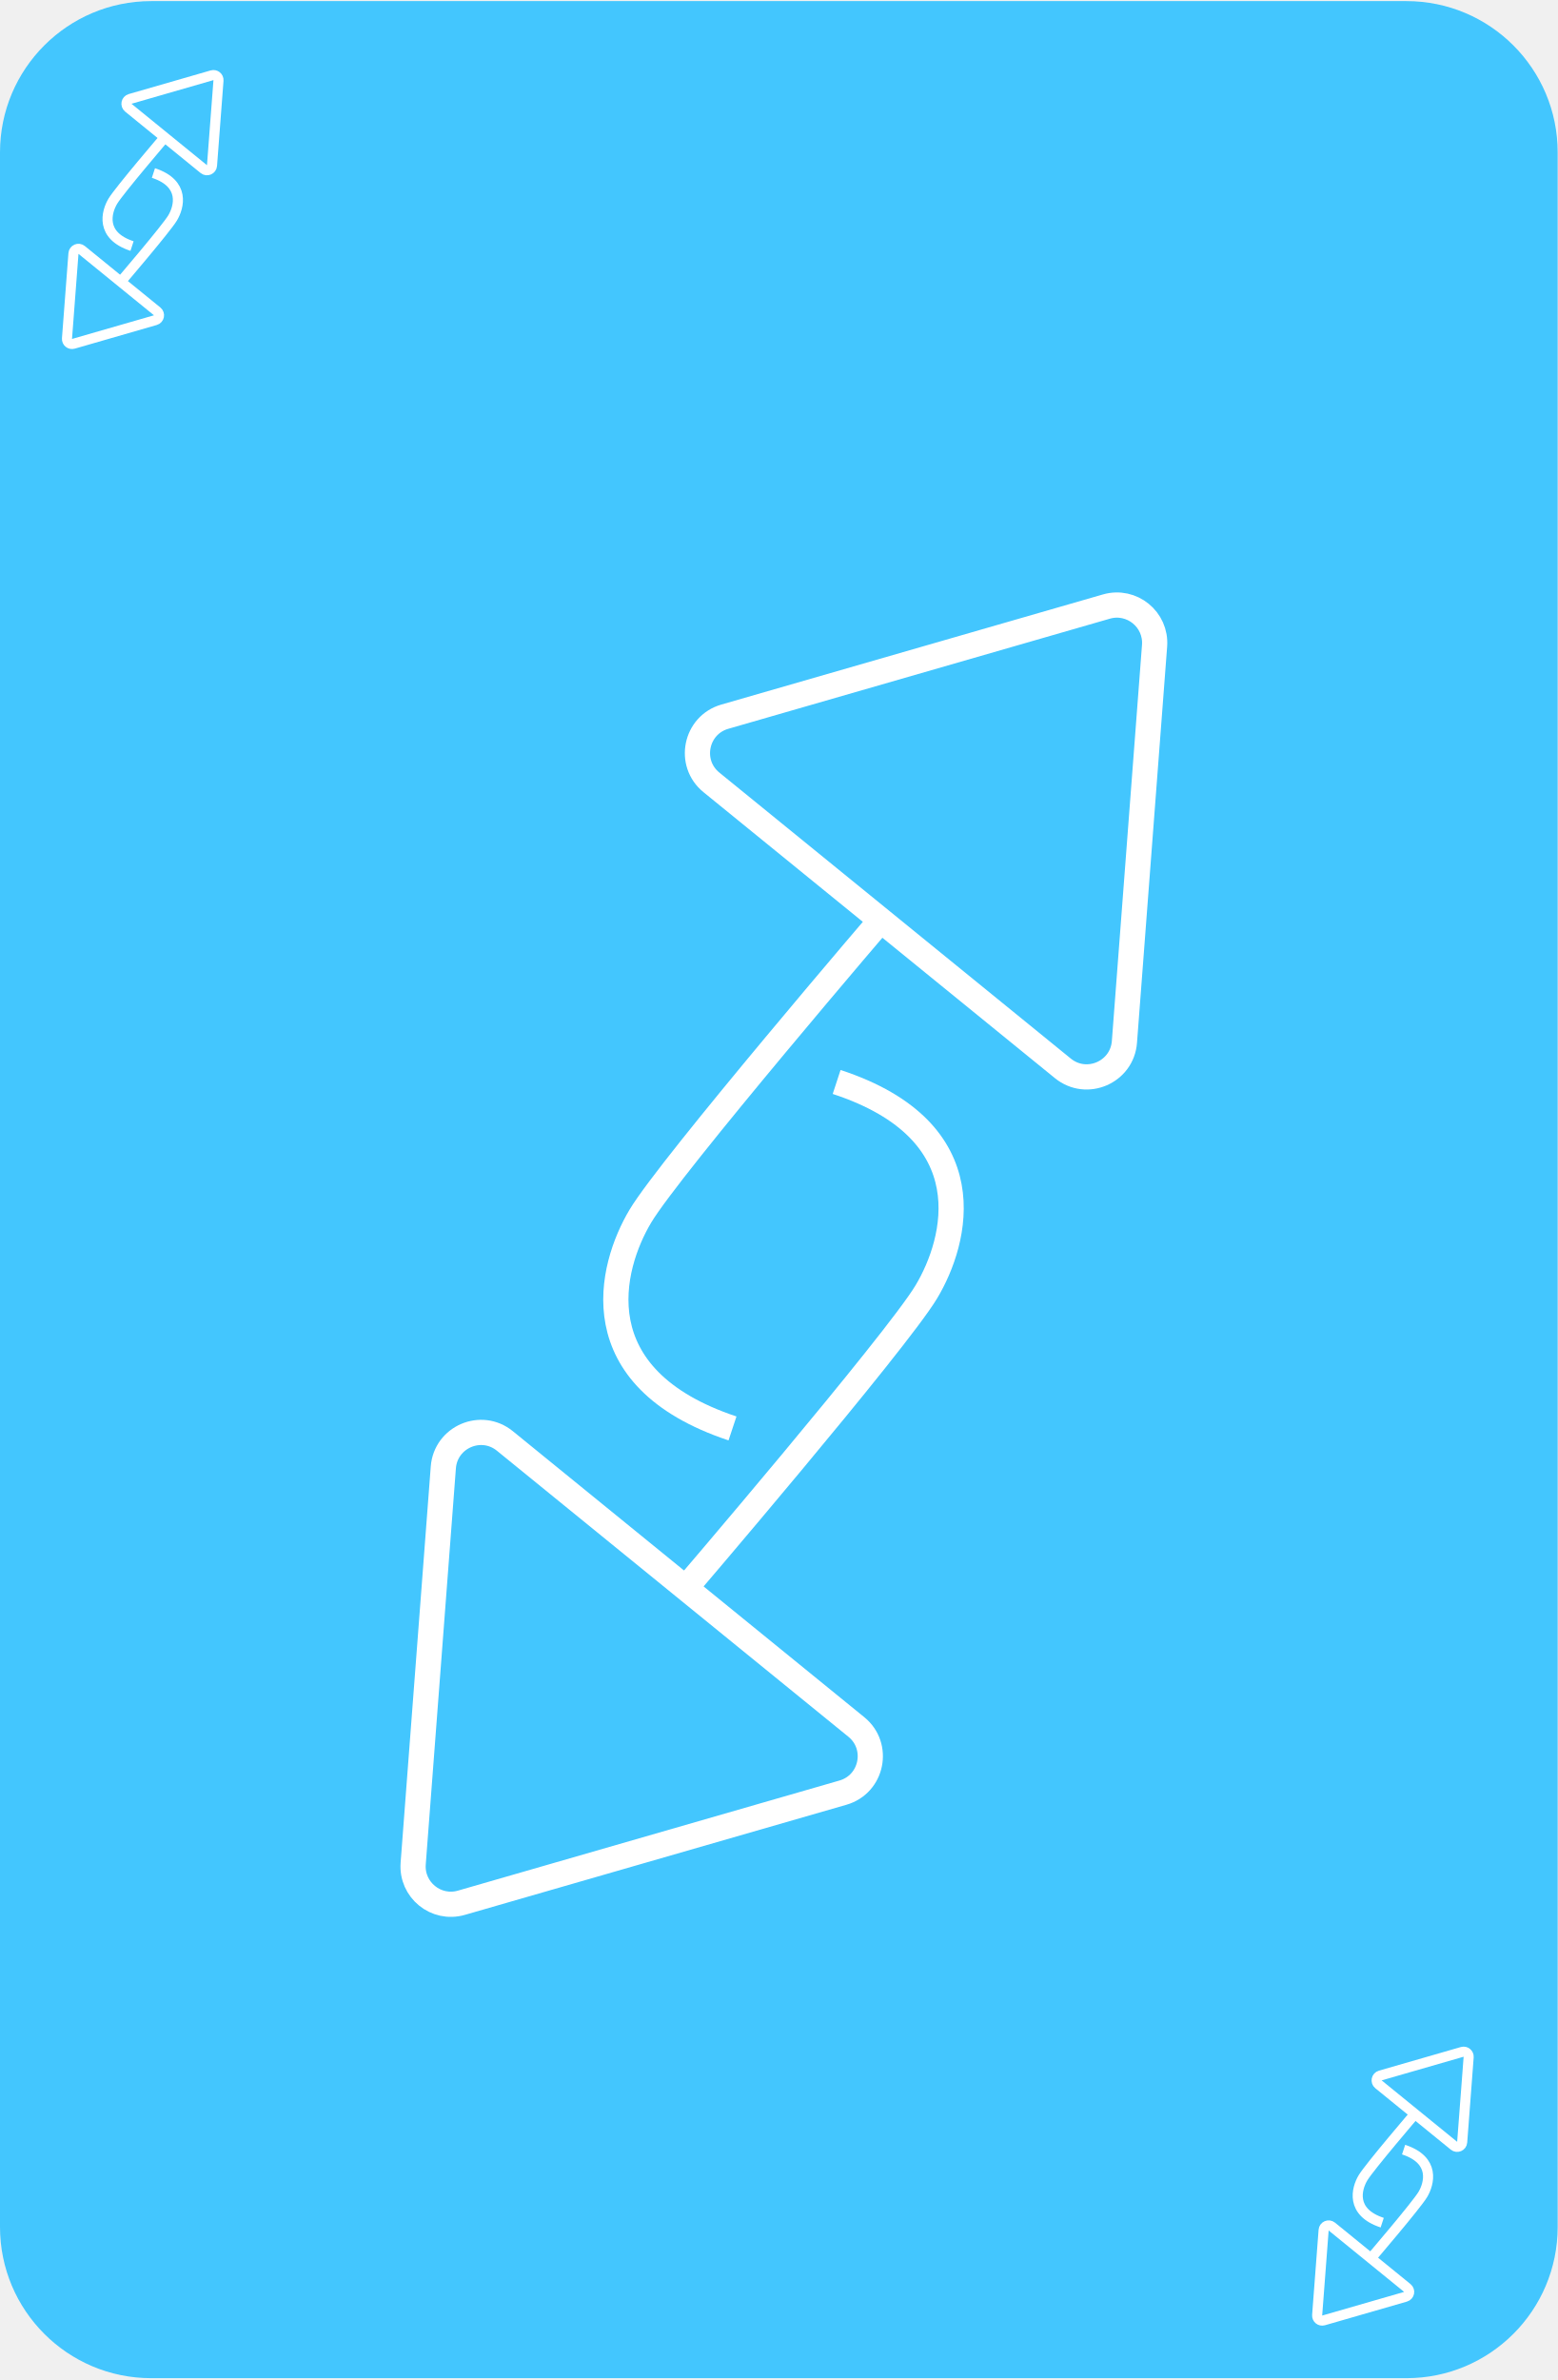
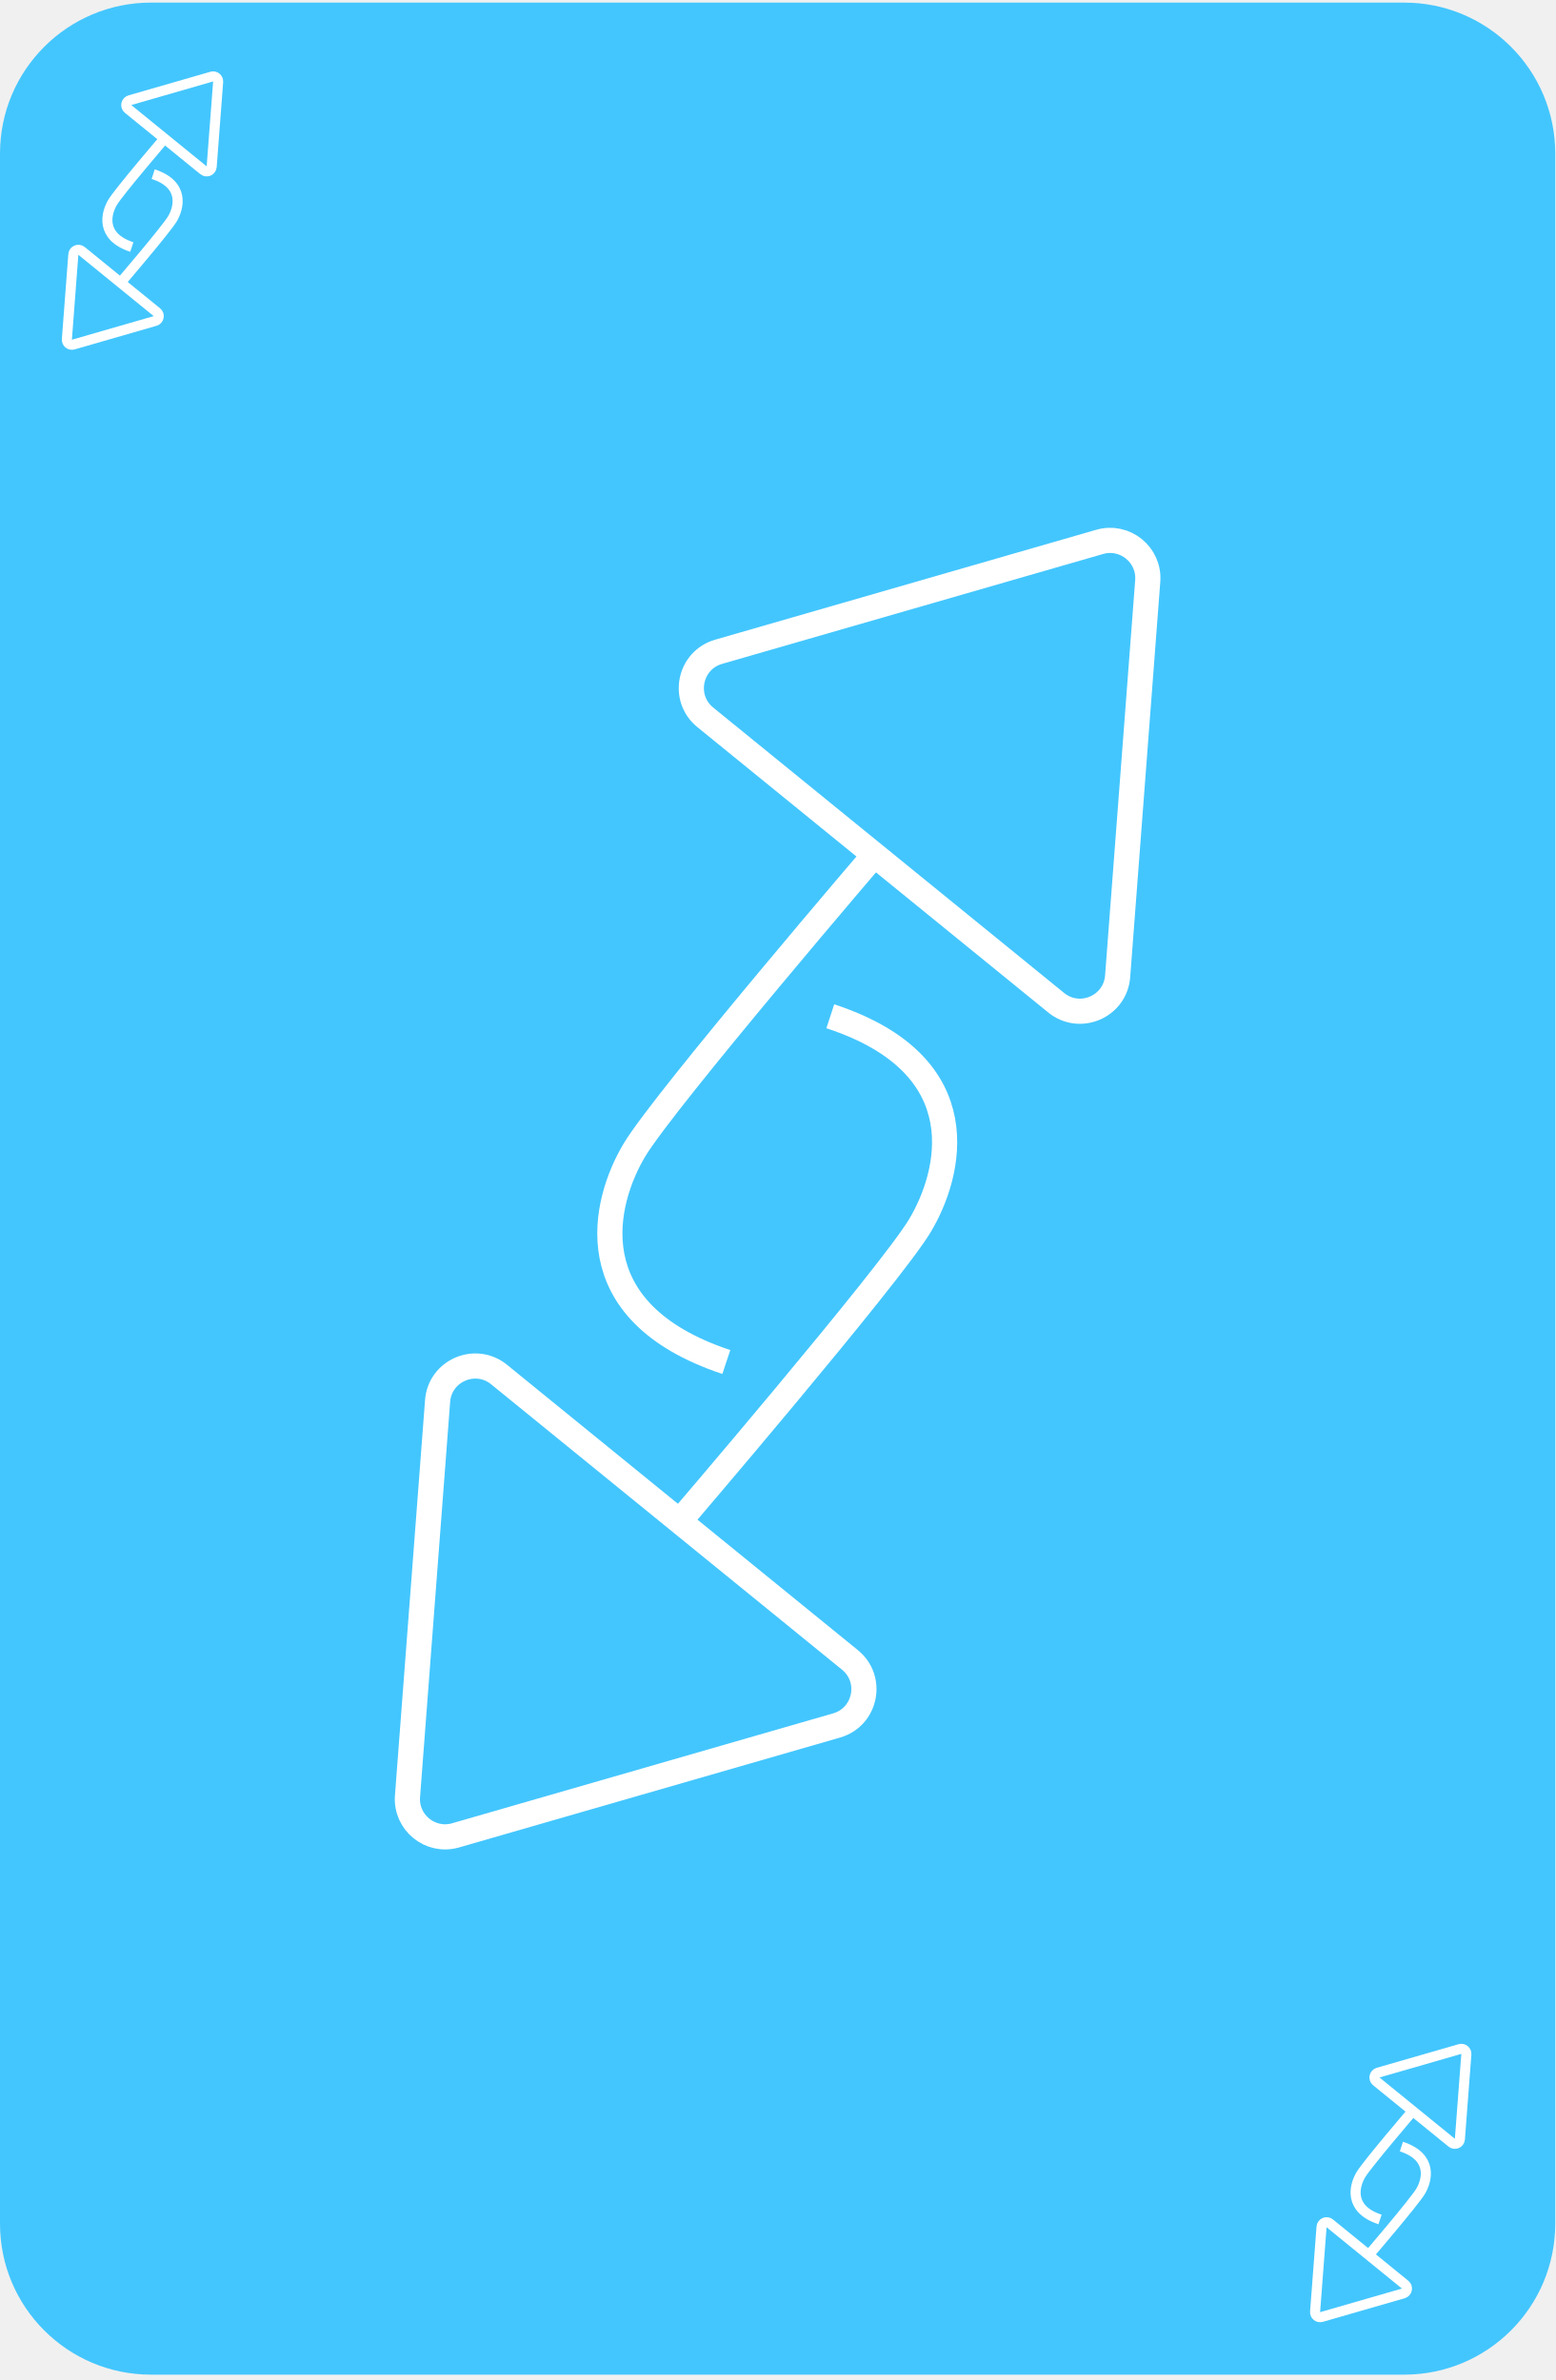
- <svg xmlns="http://www.w3.org/2000/svg" width="309" height="472" viewBox="0 0 309 472" fill="none">
-   <rect x="0" y="0.22" width="309" height="471.419" rx="30" fill="#43C6FE" />
-   <path d="M42.067 14.928C42.737 14.735 43.394 15.269 43.341 15.965L42.057 32.839C41.995 33.644 41.055 34.049 40.429 33.539L25.453 21.356C24.826 20.846 25.031 19.843 25.806 19.619L42.067 14.928Z" fill="#43C6FE" stroke="white" stroke-width="2" />
-   <path d="M32.815 27.075C32.815 27.075 23.669 37.753 22.385 39.895C21.102 42.038 19.817 46.708 26.193 48.797" stroke="white" stroke-width="2" />
-   <path d="M14.562 68.181C13.892 68.375 13.235 67.84 13.288 67.145L14.572 50.27C14.633 49.465 15.574 49.061 16.2 49.57L31.176 61.754C31.803 62.263 31.598 63.266 30.823 63.49L14.562 68.181Z" fill="#43C6FE" stroke="white" stroke-width="2" />
-   <path d="M23.814 56.034C23.814 56.034 32.96 45.356 34.244 43.214C35.527 41.072 36.811 36.401 30.436 34.312" stroke="white" stroke-width="2" />
-   <path d="M219.478 120.294C224.504 118.844 229.433 122.854 229.036 128.07L223.057 206.629C222.597 212.667 215.542 215.699 210.845 211.878L141.125 155.158C136.428 151.337 137.961 143.812 143.779 142.134L219.478 120.294Z" fill="#43C6FE" stroke="white" stroke-width="5" />
-   <path d="M175.942 181.066C175.942 181.066 133.031 231.129 127.028 241.191C121.025 251.252 115.099 273.235 145.308 283.283" stroke="white" stroke-width="5" />
-   <path d="M91.522 377.355C86.497 378.805 81.568 374.795 81.965 369.58L87.944 291.02C88.403 284.983 95.459 281.95 100.155 285.771L169.875 342.491C174.572 346.312 173.039 353.837 167.221 355.515L91.522 377.355Z" fill="#43C6FE" stroke="white" stroke-width="5" />
-   <path d="M135.012 316.118C135.012 316.118 177.766 266.203 183.767 256.189C189.768 246.174 195.77 224.34 165.966 214.574" stroke="white" stroke-width="5" />
-   <path d="M290.067 406.928C290.737 406.735 291.394 407.269 291.341 407.965L290.057 424.839C289.996 425.644 289.055 426.049 288.429 425.539L273.453 413.356C272.826 412.846 273.031 411.843 273.806 411.619L290.067 406.928Z" fill="#43C6FE" stroke="white" stroke-width="2" />
-   <path d="M280.815 419.075C280.815 419.075 271.669 429.753 270.385 431.895C269.101 434.037 267.818 438.708 274.193 440.797" stroke="white" stroke-width="2" />
-   <path d="M262.562 460.181C261.892 460.375 261.235 459.84 261.288 459.145L262.572 442.27C262.633 441.465 263.574 441.061 264.2 441.57L279.176 453.754C279.803 454.263 279.598 455.266 278.822 455.49L262.562 460.181Z" fill="#43C6FE" stroke="white" stroke-width="2" />
-   <path d="M271.814 448.034C271.814 448.034 280.96 437.357 282.244 435.214C283.527 433.072 284.811 428.401 278.436 426.312" stroke="white" stroke-width="2" />
+ <svg xmlns="http://www.w3.org/2000/svg" width="309" height="473" viewBox="0 0 309 473" fill="none">
+   <rect x="0" y="0.517" width="309" height="471.419" rx="30" fill="#43C6FE" />
+   <path d="M43.341 16.262L42.057 33.136C41.995 33.941 41.055 34.346 40.429 33.836L25.453 21.652C24.826 21.143 25.031 20.14 25.806 19.916L42.067 15.225C42.737 15.031 43.394 15.566 43.341 16.262Z" fill="#43C6FE" stroke="white" stroke-width="2" />
+   <path d="M32.815 27.372C32.815 27.372 23.669 38.05 22.385 40.192C21.102 42.334 19.817 47.005 26.193 49.094" stroke="white" stroke-width="2" />
+   <path d="M13.288 67.442L14.572 50.567C14.633 49.762 15.574 49.358 16.2 49.867L31.176 62.051C31.803 62.56 31.598 63.563 30.823 63.787L14.562 68.478C13.892 68.672 13.235 68.137 13.288 67.442Z" fill="#43C6FE" stroke="white" stroke-width="2" />
+   <path d="M23.814 56.331C23.814 56.331 32.96 45.653 34.244 43.511C35.527 41.369 36.811 36.698 30.436 34.609" stroke="white" stroke-width="2" />
+   <path d="M228.036 115.471L222.057 194.031C221.598 200.068 214.543 203.1 209.846 199.279L140.125 142.559C135.429 138.738 136.962 131.214 142.78 129.535L218.479 107.696C223.504 106.246 228.433 110.256 228.036 115.471Z" fill="#43C6FE" stroke="white" stroke-width="5" />
+   <path d="M174.942 168.468C174.942 168.468 132.032 218.531 126.029 228.592C120.026 238.654 114.1 260.637 144.309 270.685" stroke="white" stroke-width="5" />
+   <path d="M80.965 356.981L86.944 278.422C87.404 272.384 94.459 269.352 99.156 273.173L168.876 329.893C173.573 333.714 172.039 341.238 166.222 342.917L90.522 364.756C85.497 366.206 80.568 362.196 80.965 356.981Z" fill="#43C6FE" stroke="white" stroke-width="5" />
+   <path d="M134.013 303.519C134.013 303.519 176.766 253.605 182.767 243.59C188.768 233.575 194.771 211.741 164.966 201.975" stroke="white" stroke-width="5" />
+   <path d="M291.341 408.261L290.057 425.136C289.996 425.941 289.055 426.346 288.429 425.836L273.453 413.653C272.826 413.143 273.031 412.14 273.806 411.916L290.067 407.225C290.737 407.031 291.394 407.566 291.341 408.261Z" fill="#43C6FE" stroke="white" stroke-width="2" />
+   <path d="M280.815 419.372C280.815 419.372 271.669 430.05 270.385 432.192C269.101 434.334 267.818 439.005 274.193 441.094" stroke="white" stroke-width="2" />
+   <path d="M261.288 459.442L262.572 442.567C262.633 441.762 263.574 441.358 264.2 441.867L279.176 454.051C279.803 454.56 279.598 455.563 278.822 455.787L262.562 460.478C261.892 460.672 261.235 460.137 261.288 459.442Z" fill="#43C6FE" stroke="white" stroke-width="2" />
+   <path d="M271.814 448.331C271.814 448.331 280.96 437.653 282.244 435.511C283.527 433.369 284.811 428.698 278.436 426.609" stroke="white" stroke-width="2" />
</svg>
